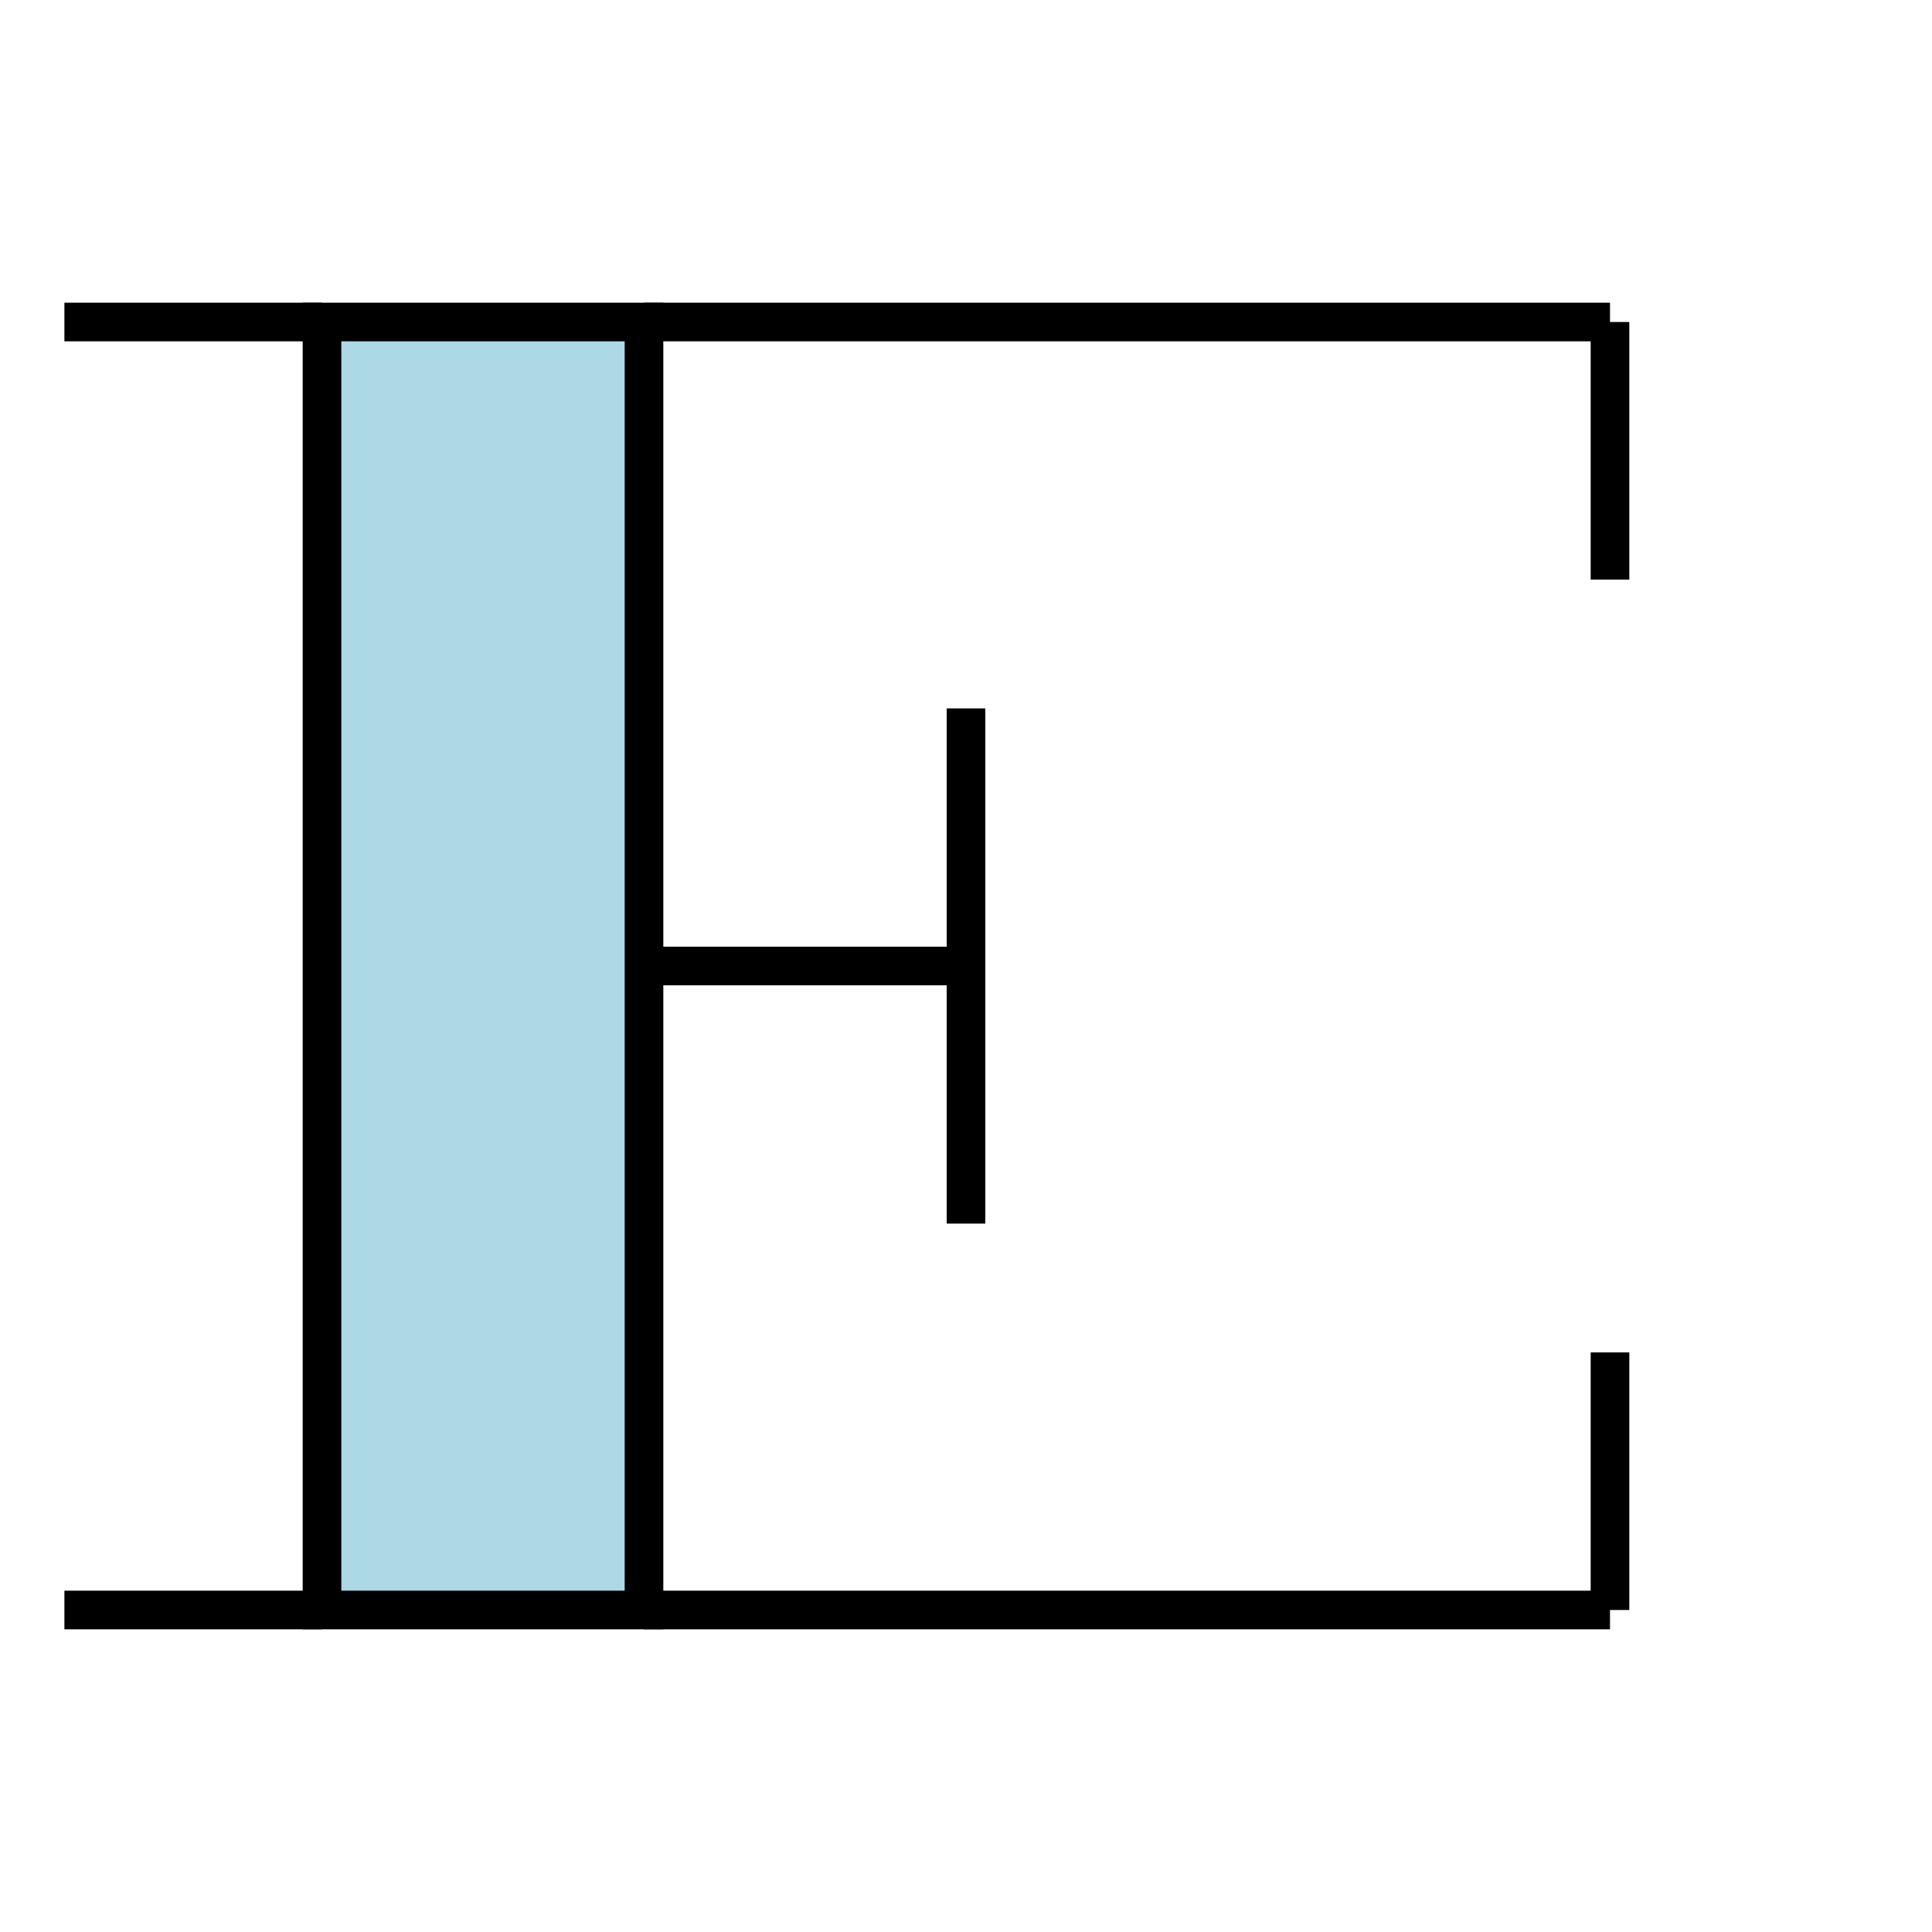
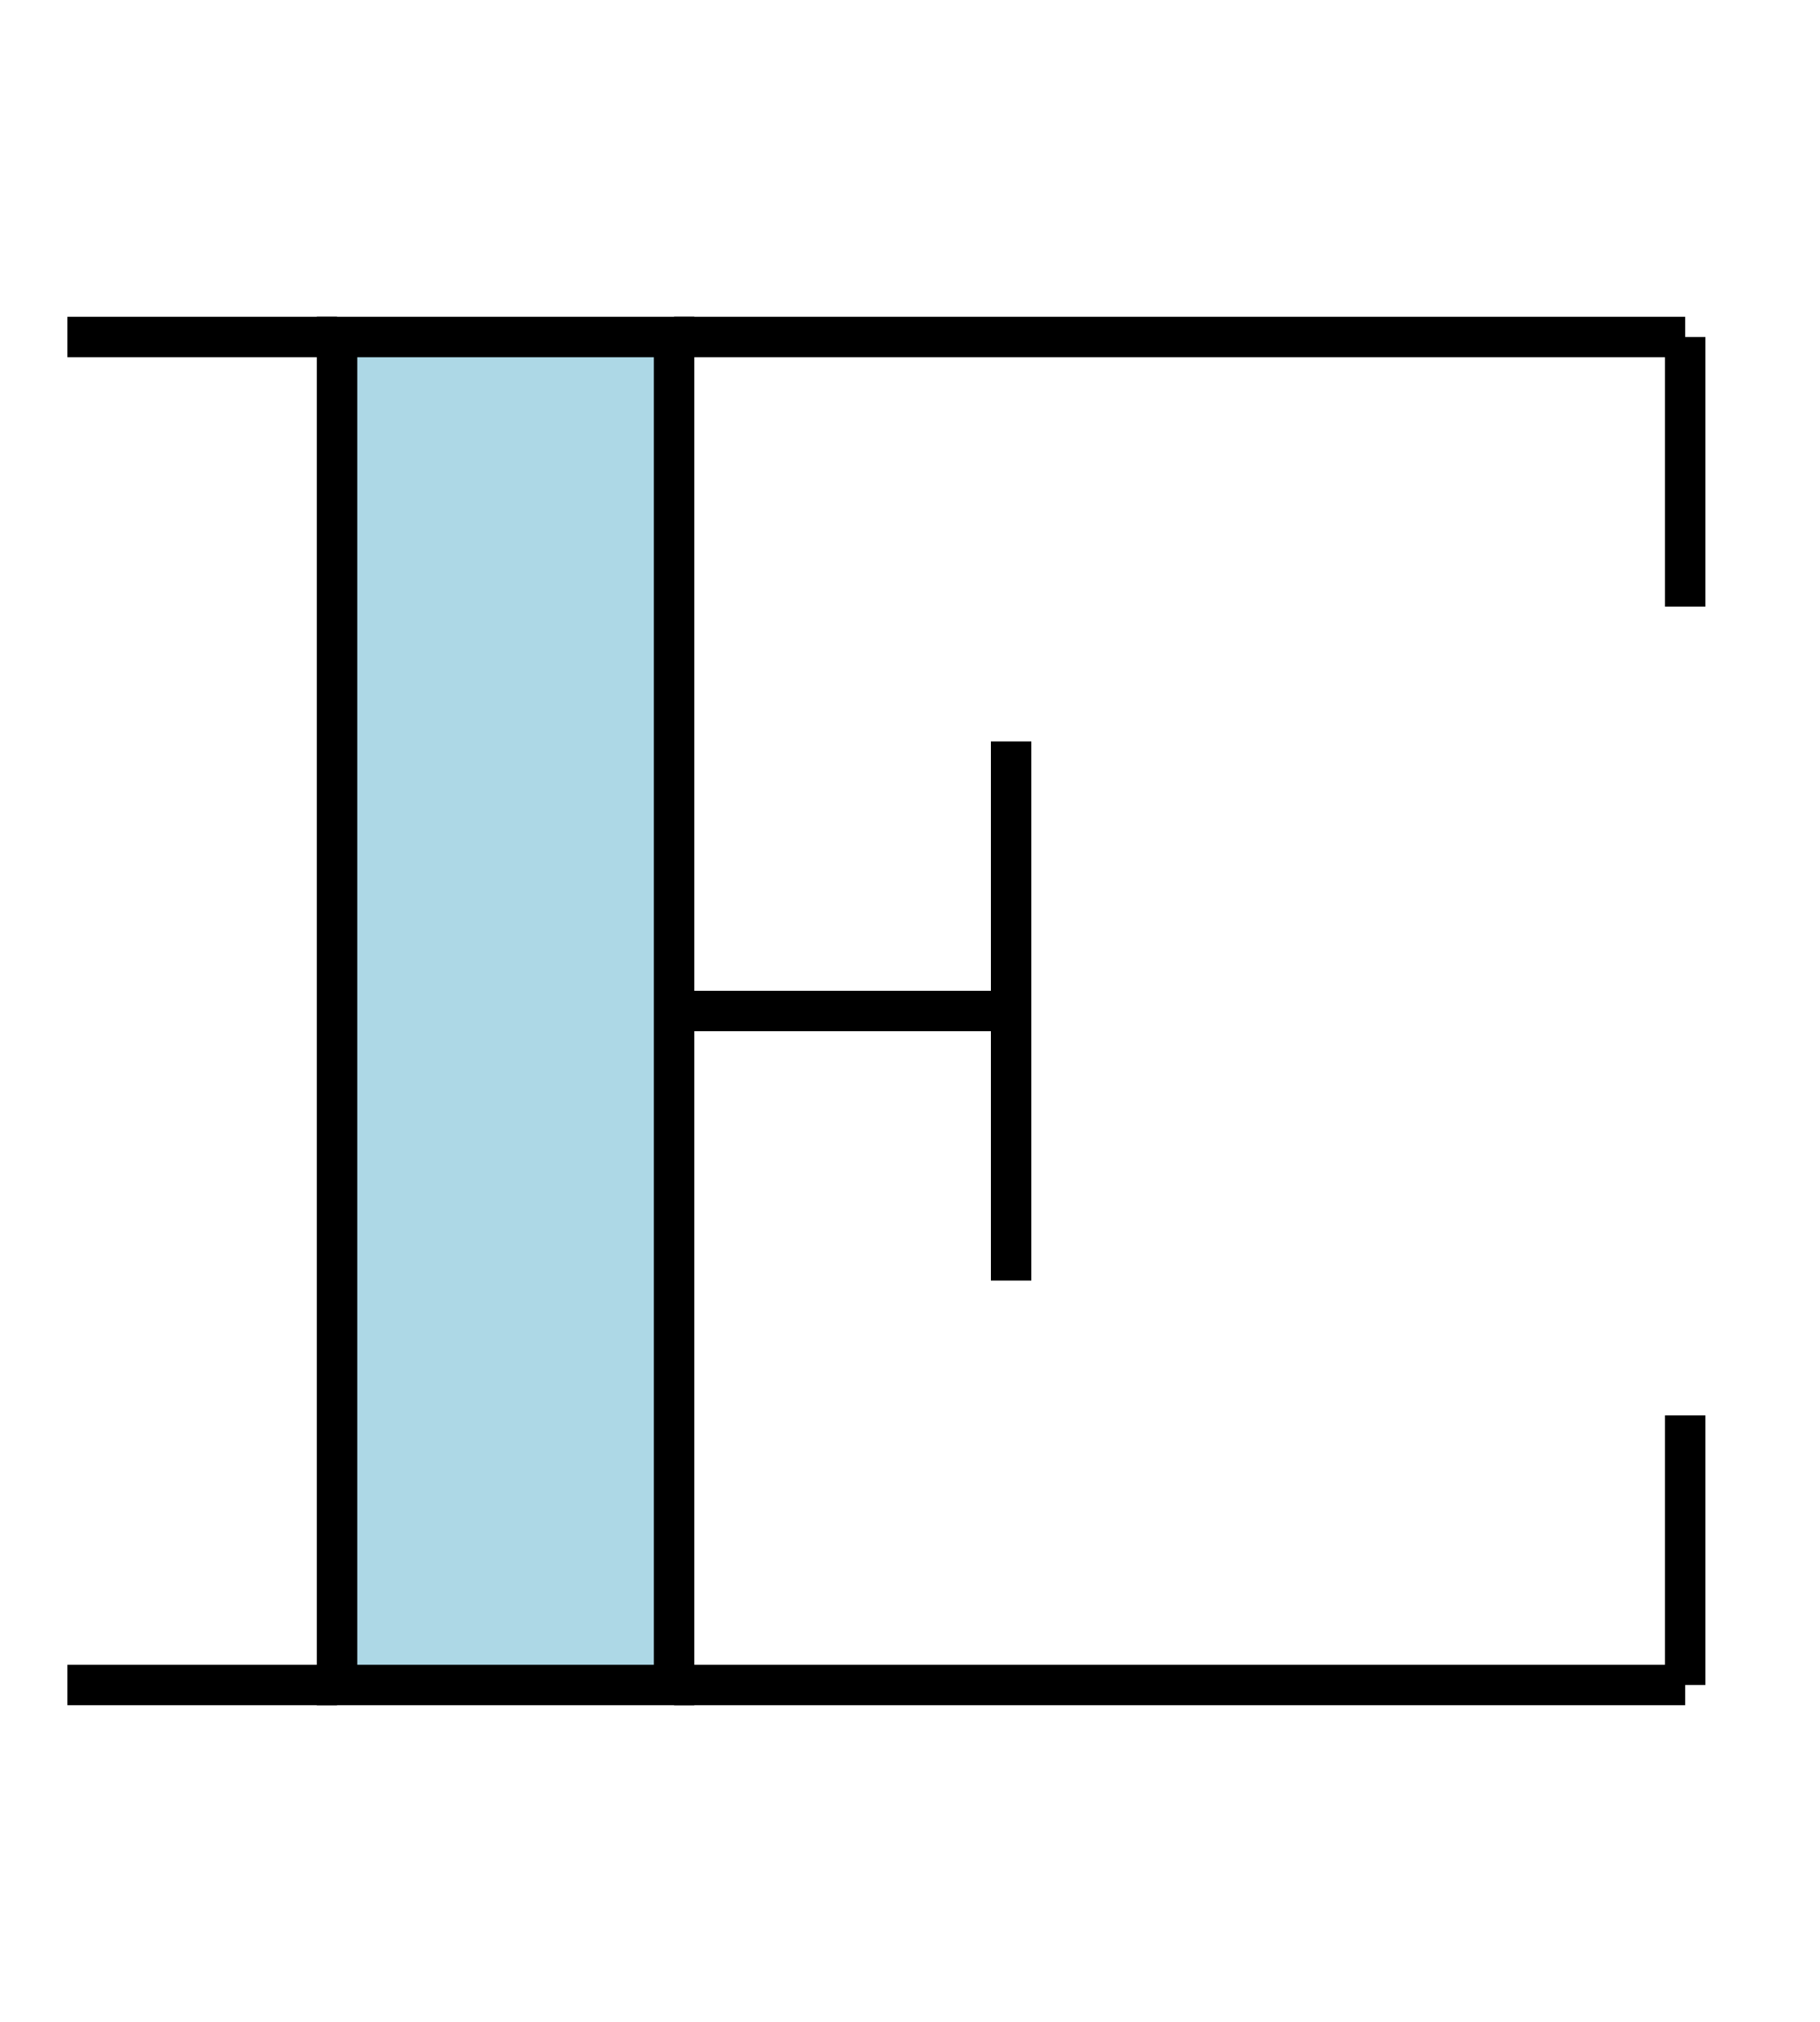
- <svg xmlns="http://www.w3.org/2000/svg" width="300" height="300">
+ <svg xmlns="http://www.w3.org/2000/svg" width="270" height="300">
  <style>* {fill: lightblue; stroke: black; stroke-width: 6px;} .vide {fill: none;}</style>
  <g>
    <polygon points="50,50 100,50 100,250 50,250" />
    <polygon points="100,50 250,50" />
    <polygon points="100,150 150,150" />
    <polygon points="100,250 250,250" />
  </g>
  <g>
    <polygon points="10,50 50,50" />
    <polygon points="10,250 50,250" />
    <polygon points="250,50 250,90" />
    <polygon points="250,250 250,210" />
    <polygon points="150,110 150,190" />
  </g>
</svg>
